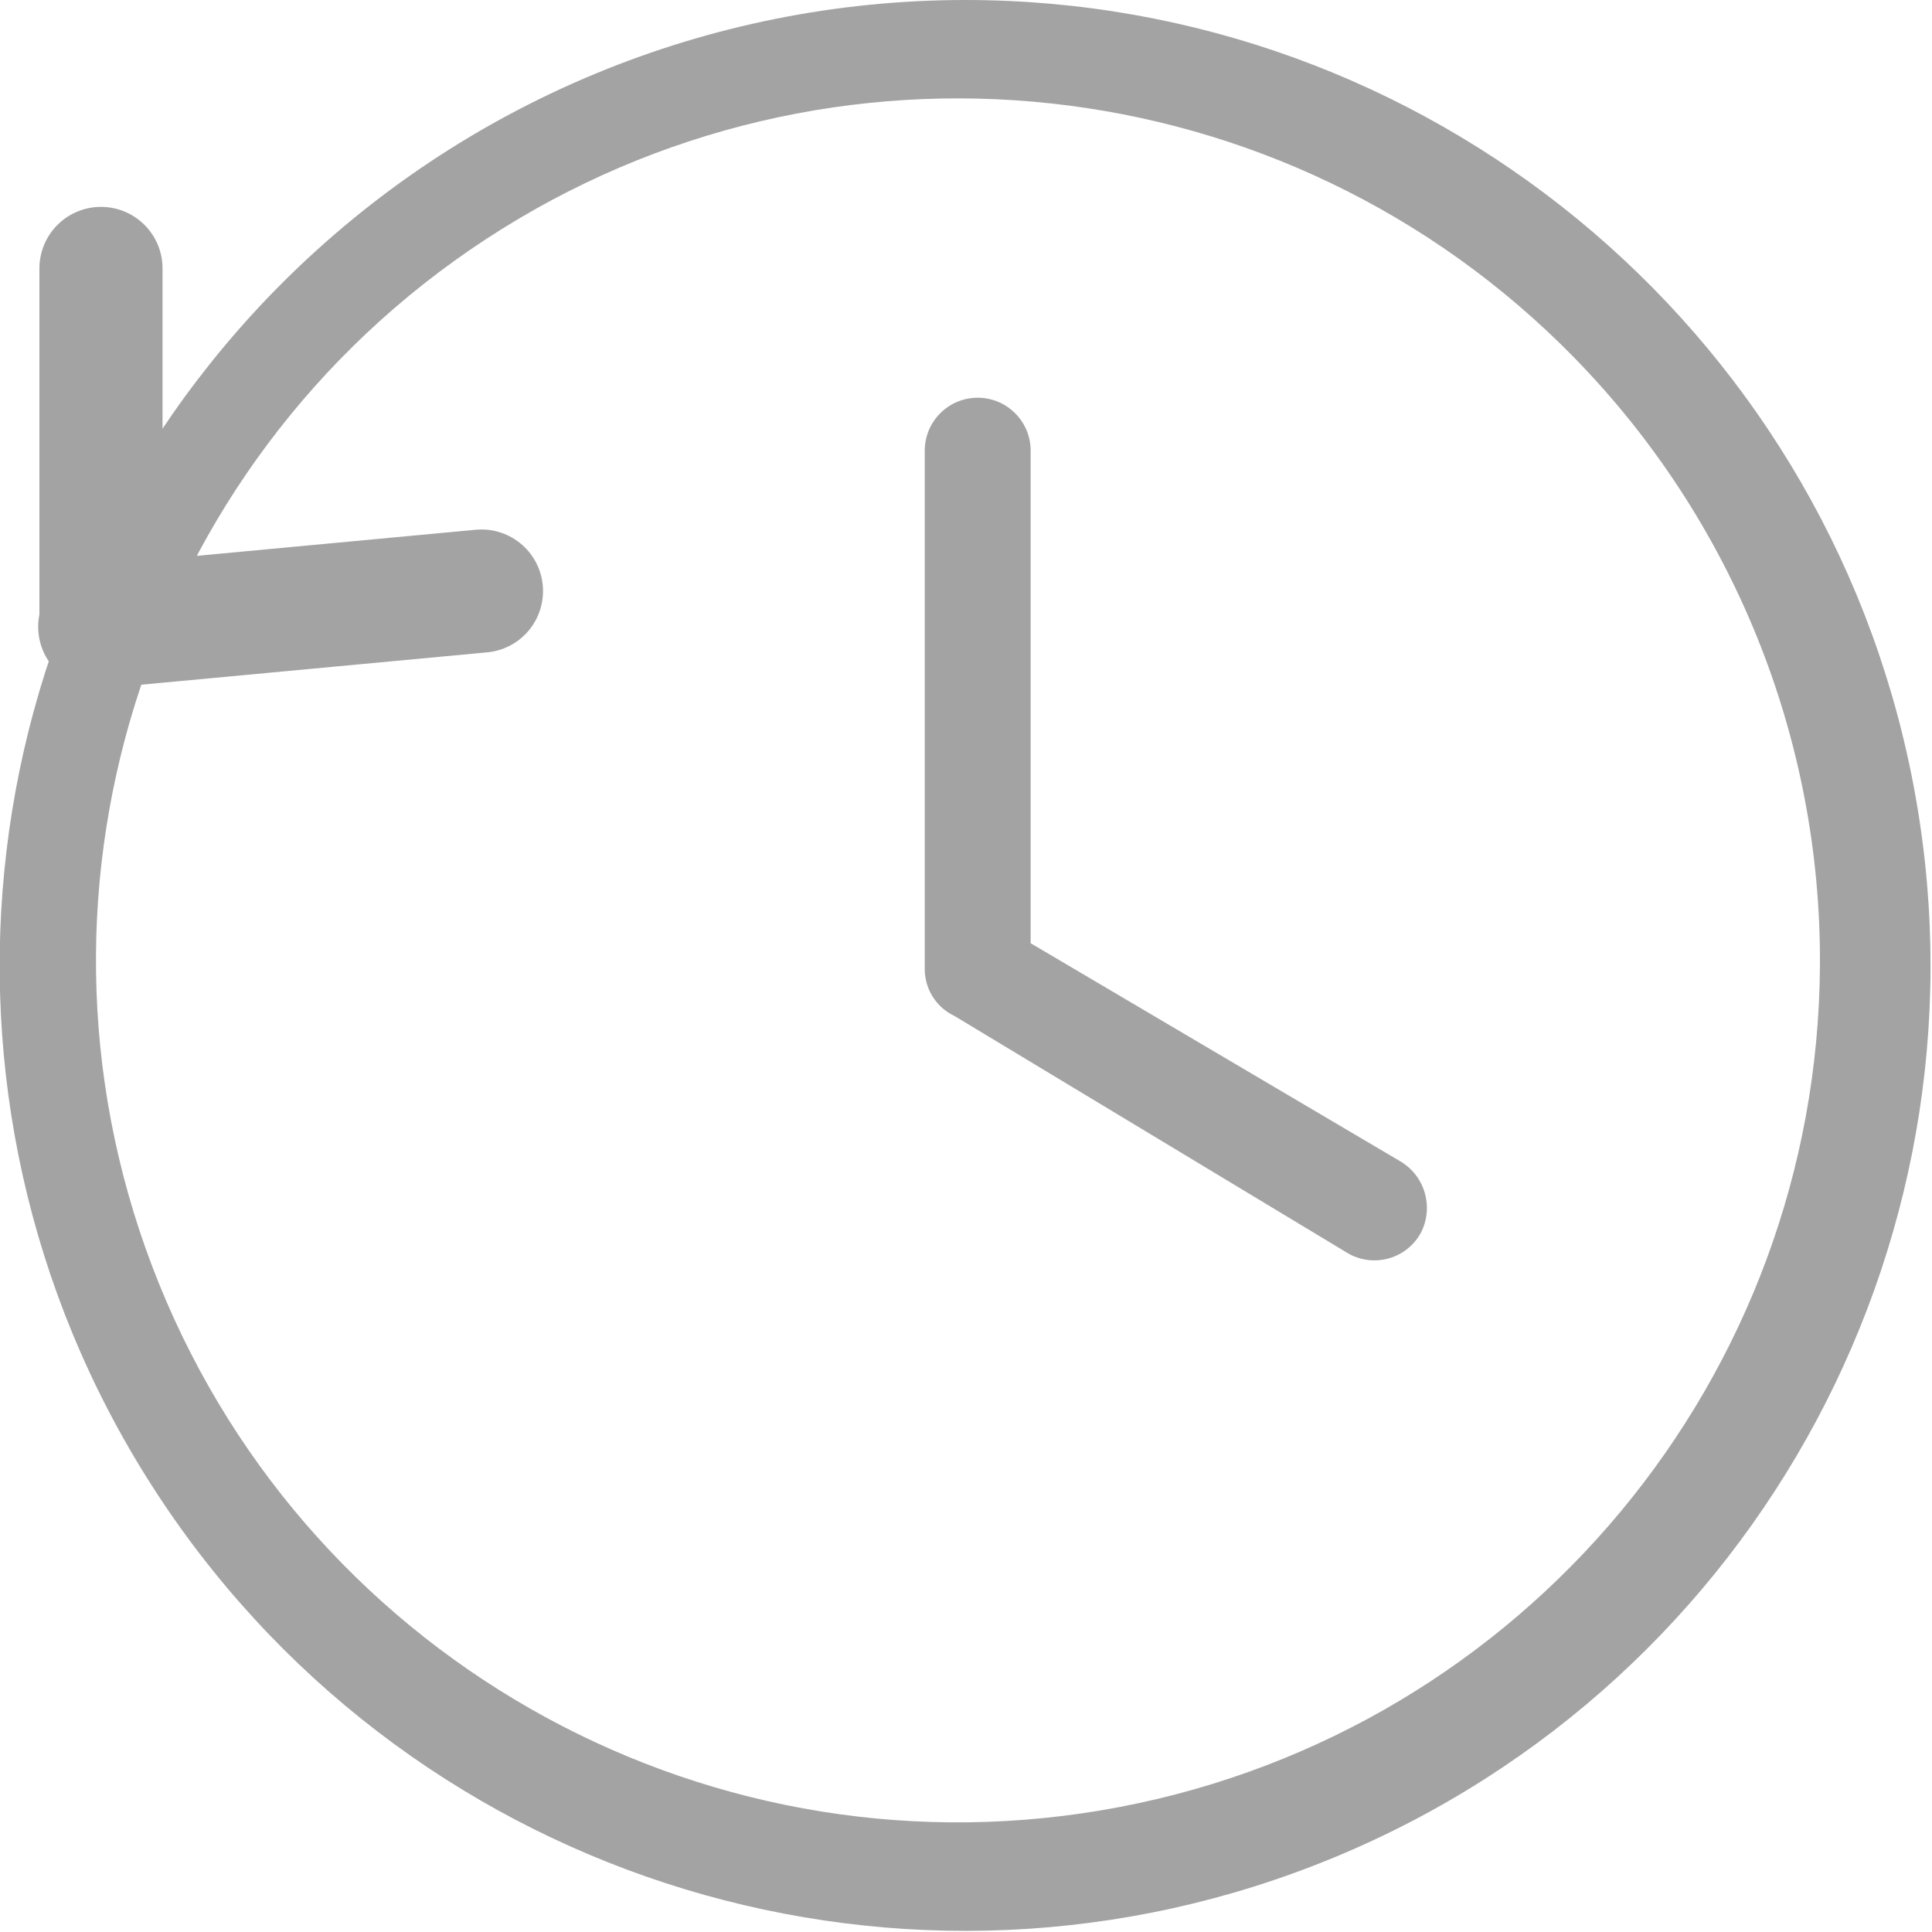
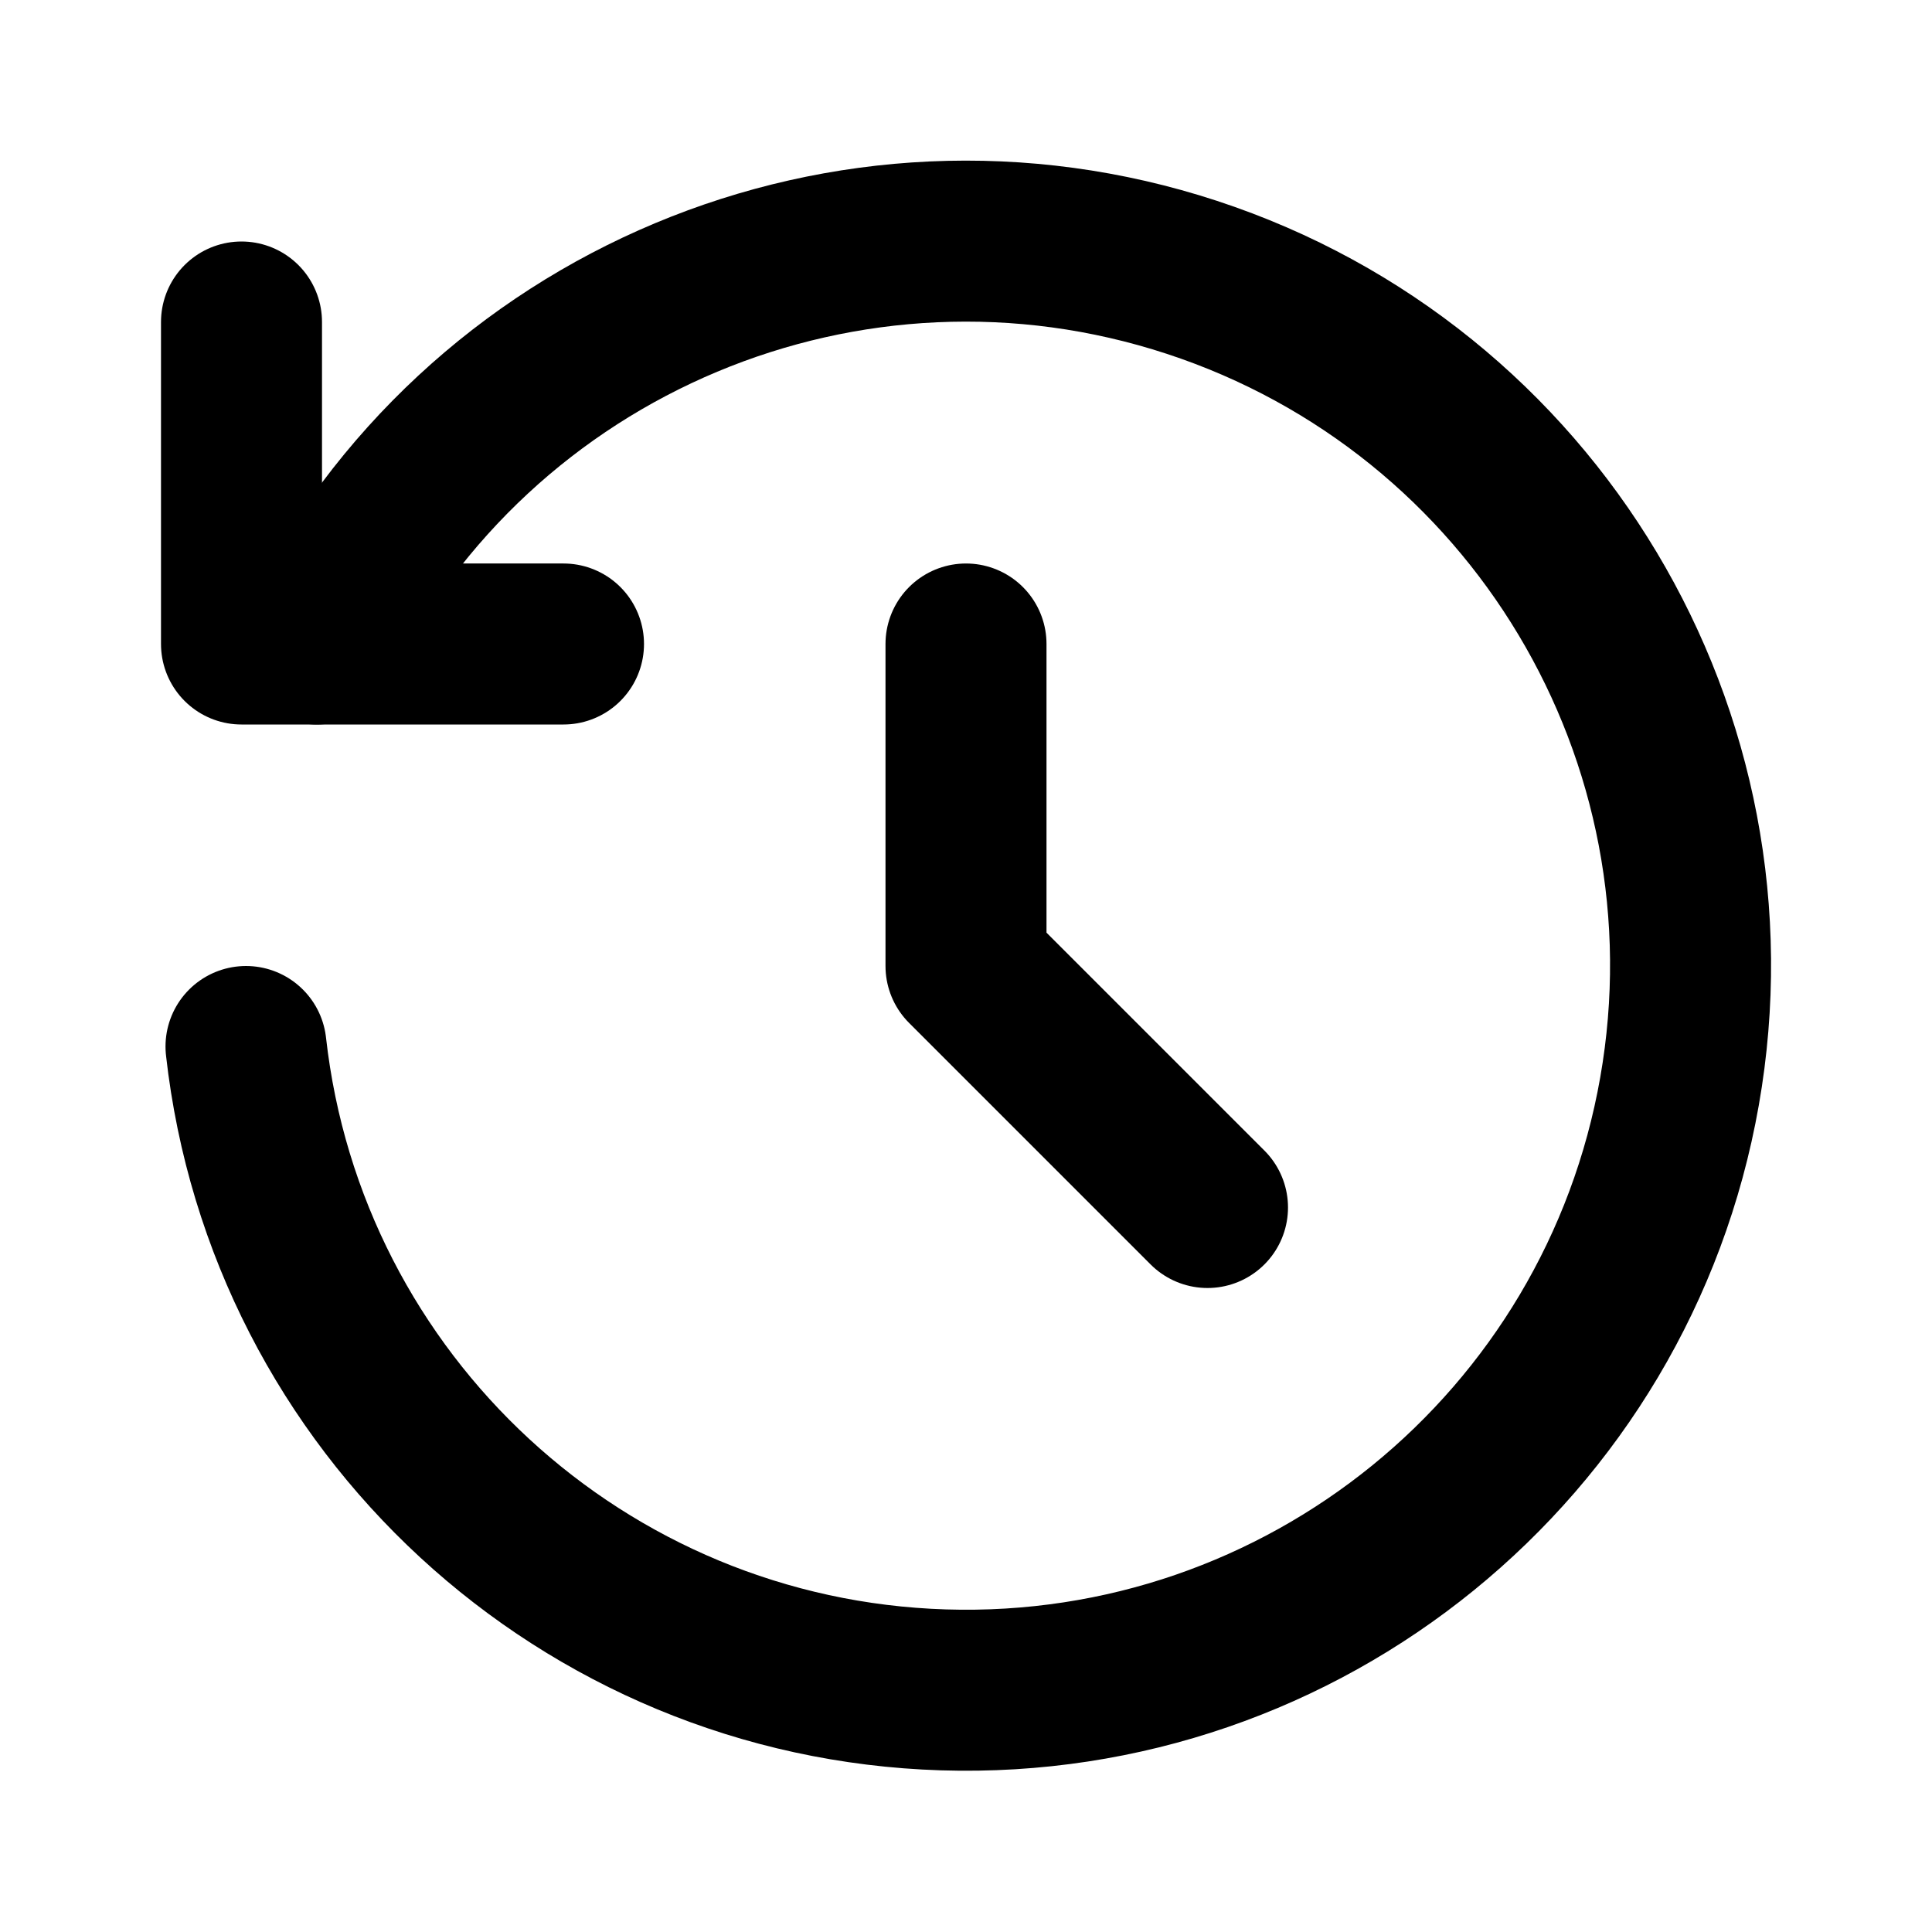
- <svg xmlns="http://www.w3.org/2000/svg" id="Layer_1" data-name="Layer 1" viewBox="0 0 15.69 15.69">
-   <defs>
-     <style>.cls-1{fill:#a3a3a3;}.cls-2{fill:none;stroke:#a3a3a3;stroke-linecap:round;}</style>
-   </defs>
-   <g id="activity_history_icon" data-name="activity history icon">
-     <path id="clock-line" class="cls-1" d="M12.48,0A7.84,7.84,0,1,1,6.93,2.3,7.85,7.85,0,0,1,12.48,0Zm-.33,3.66a.43.43,0,0,1,.43-.43.43.43,0,0,1,.43.43h0v4l3,1.77a.44.44,0,0,1,.17.58.43.43,0,0,1-.59.17h0L12.39,8.25a.42.42,0,0,1-.24-.38Zm5.27-.76a7,7,0,1,0,2,4.94A7,7,0,0,0,17.42,2.9Z" transform="translate(-4.64 0)" />
-     <path id="Path_3" data-name="Path 3" class="cls-2" d="M8.55,4.8h0l-3.1.29" transform="translate(-4.64 0)" />
-     <line id="Line_11" data-name="Line 11" class="cls-2" x1="0.82" y1="2.18" x2="0.82" y2="5.09" />
-   </g>
+ <svg xmlns="http://www.w3.org/2000/svg" width="24" height="24" viewBox="0 0 24 24" fill="none" stroke="currentColor" stroke-width="2" stroke-linecap="round" stroke-linejoin="round" class="devfont devfont-history">
+   <path d="M3.936 8a9 9 0 1 1-.88 5" />
+   <path d="M3 4v4h4" />
+   <path d="M12 8v4l3 3" />
</svg>
